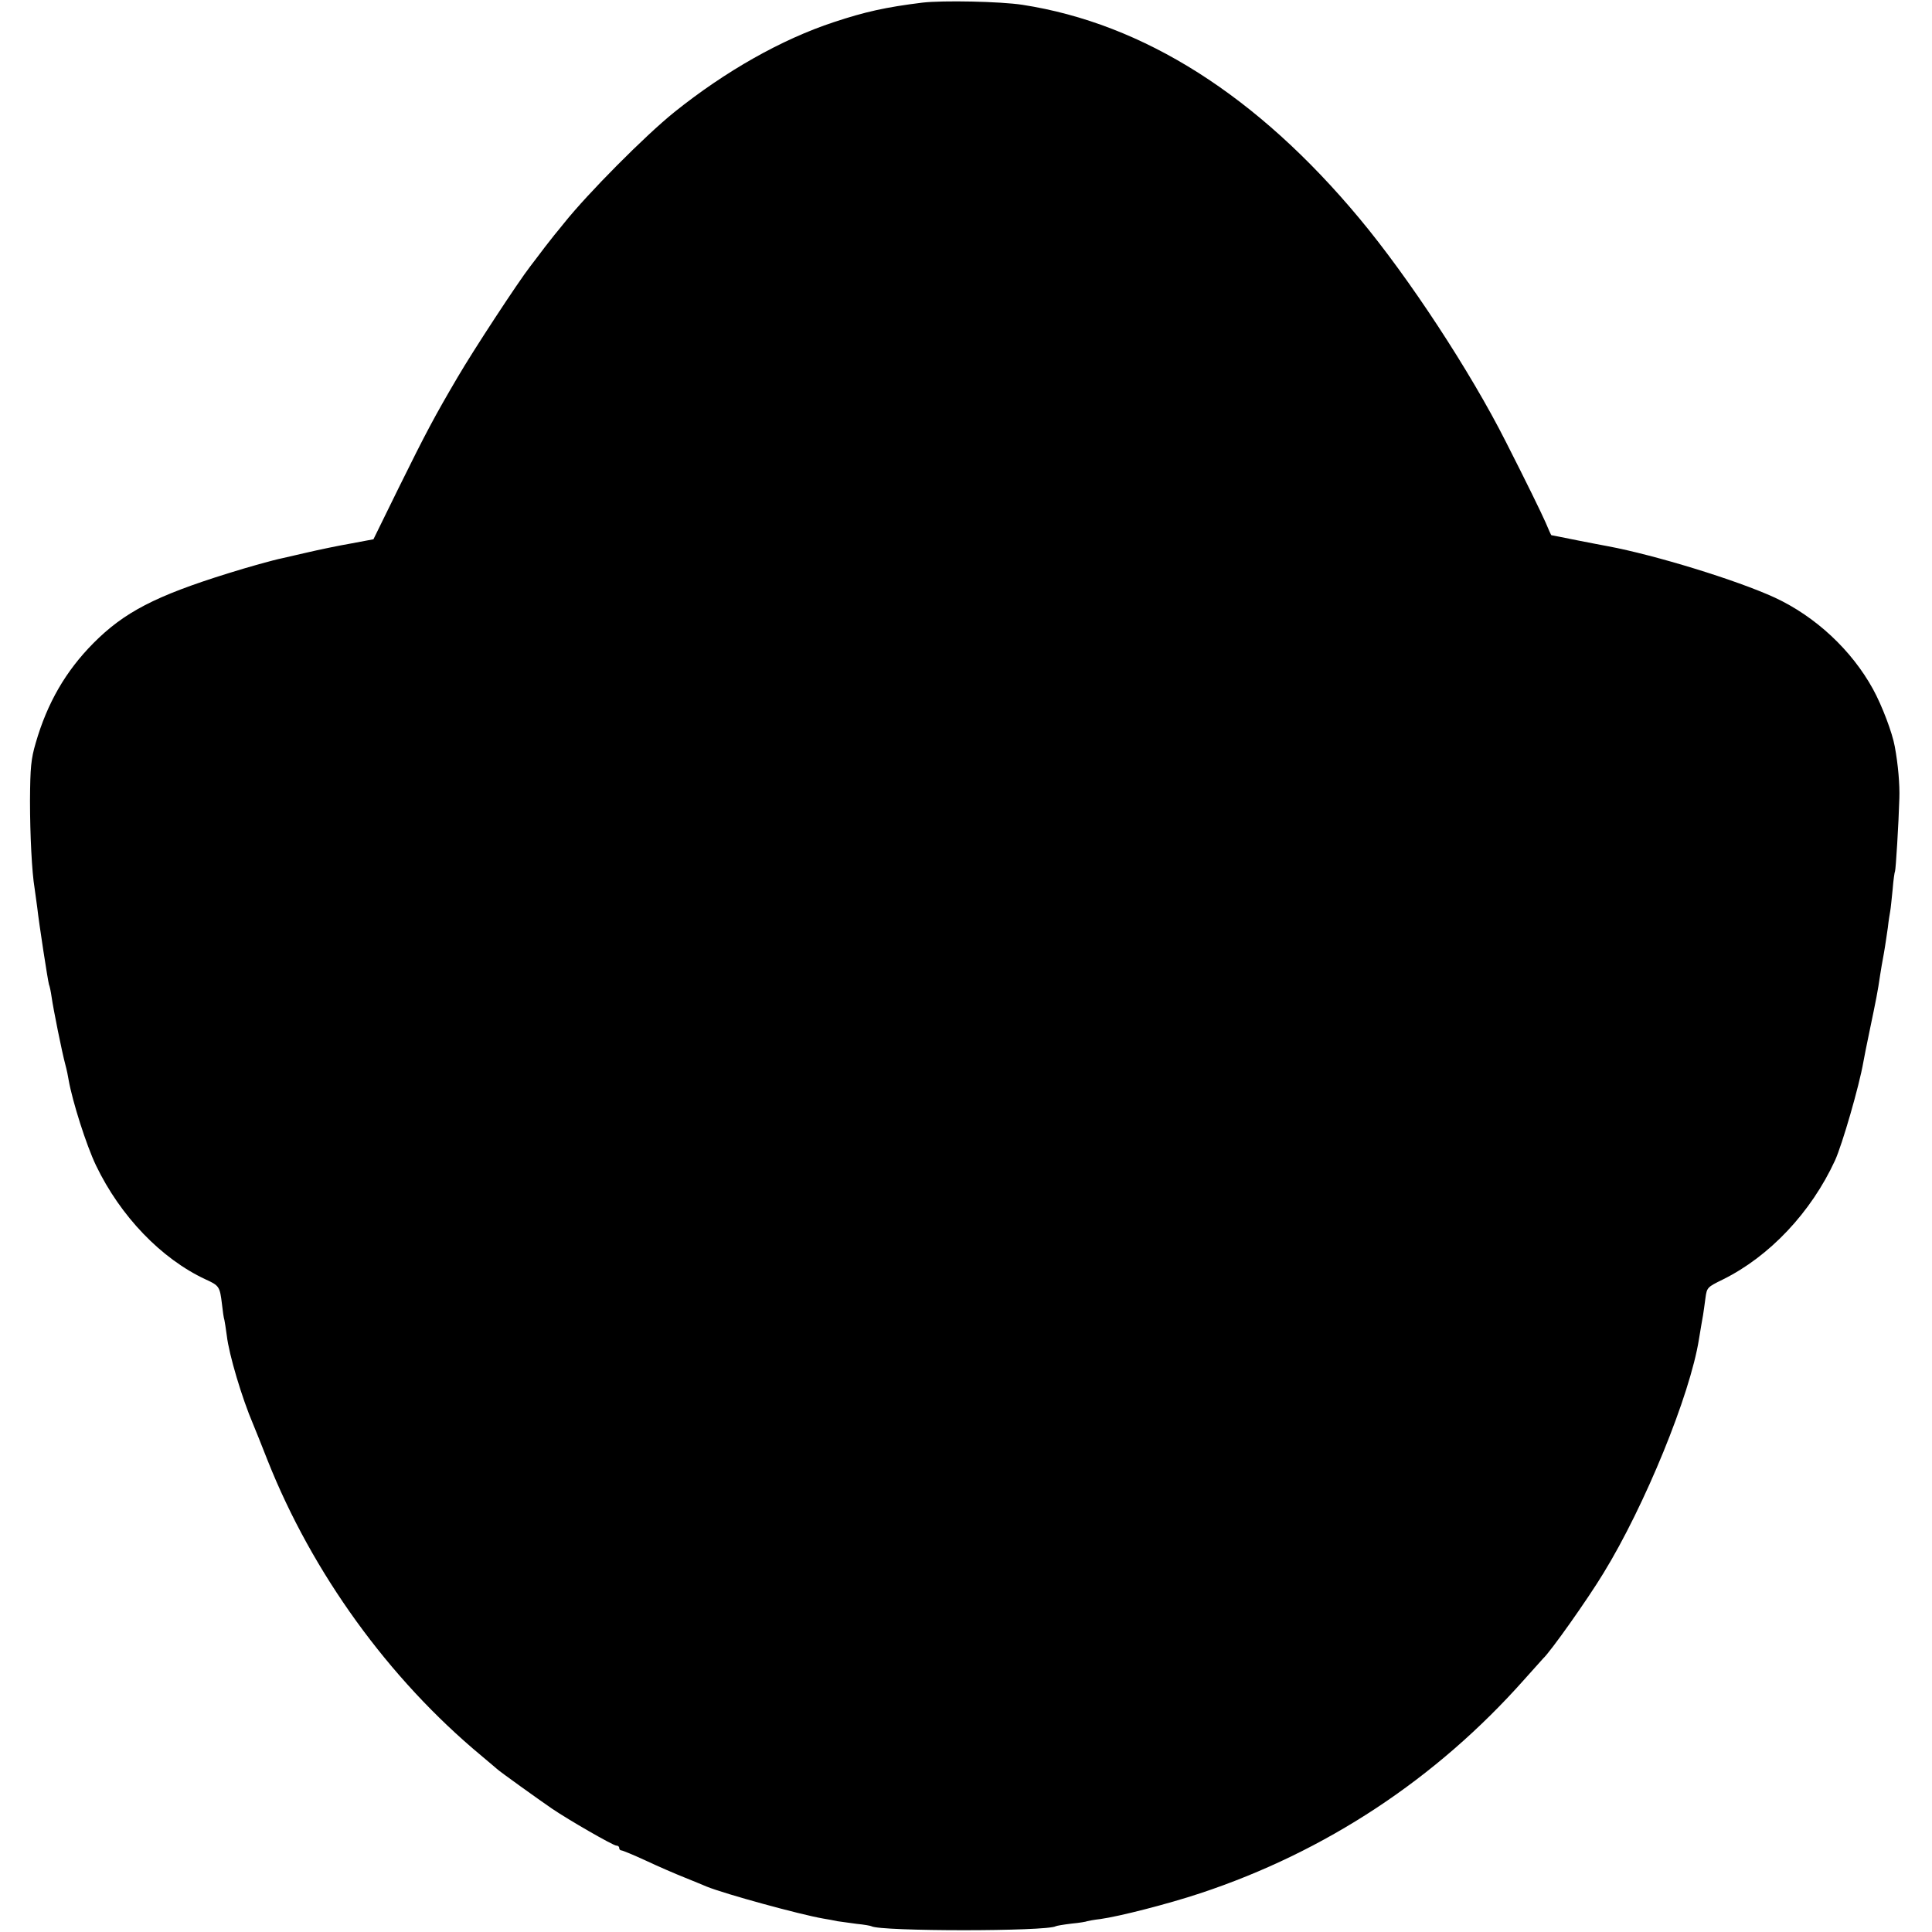
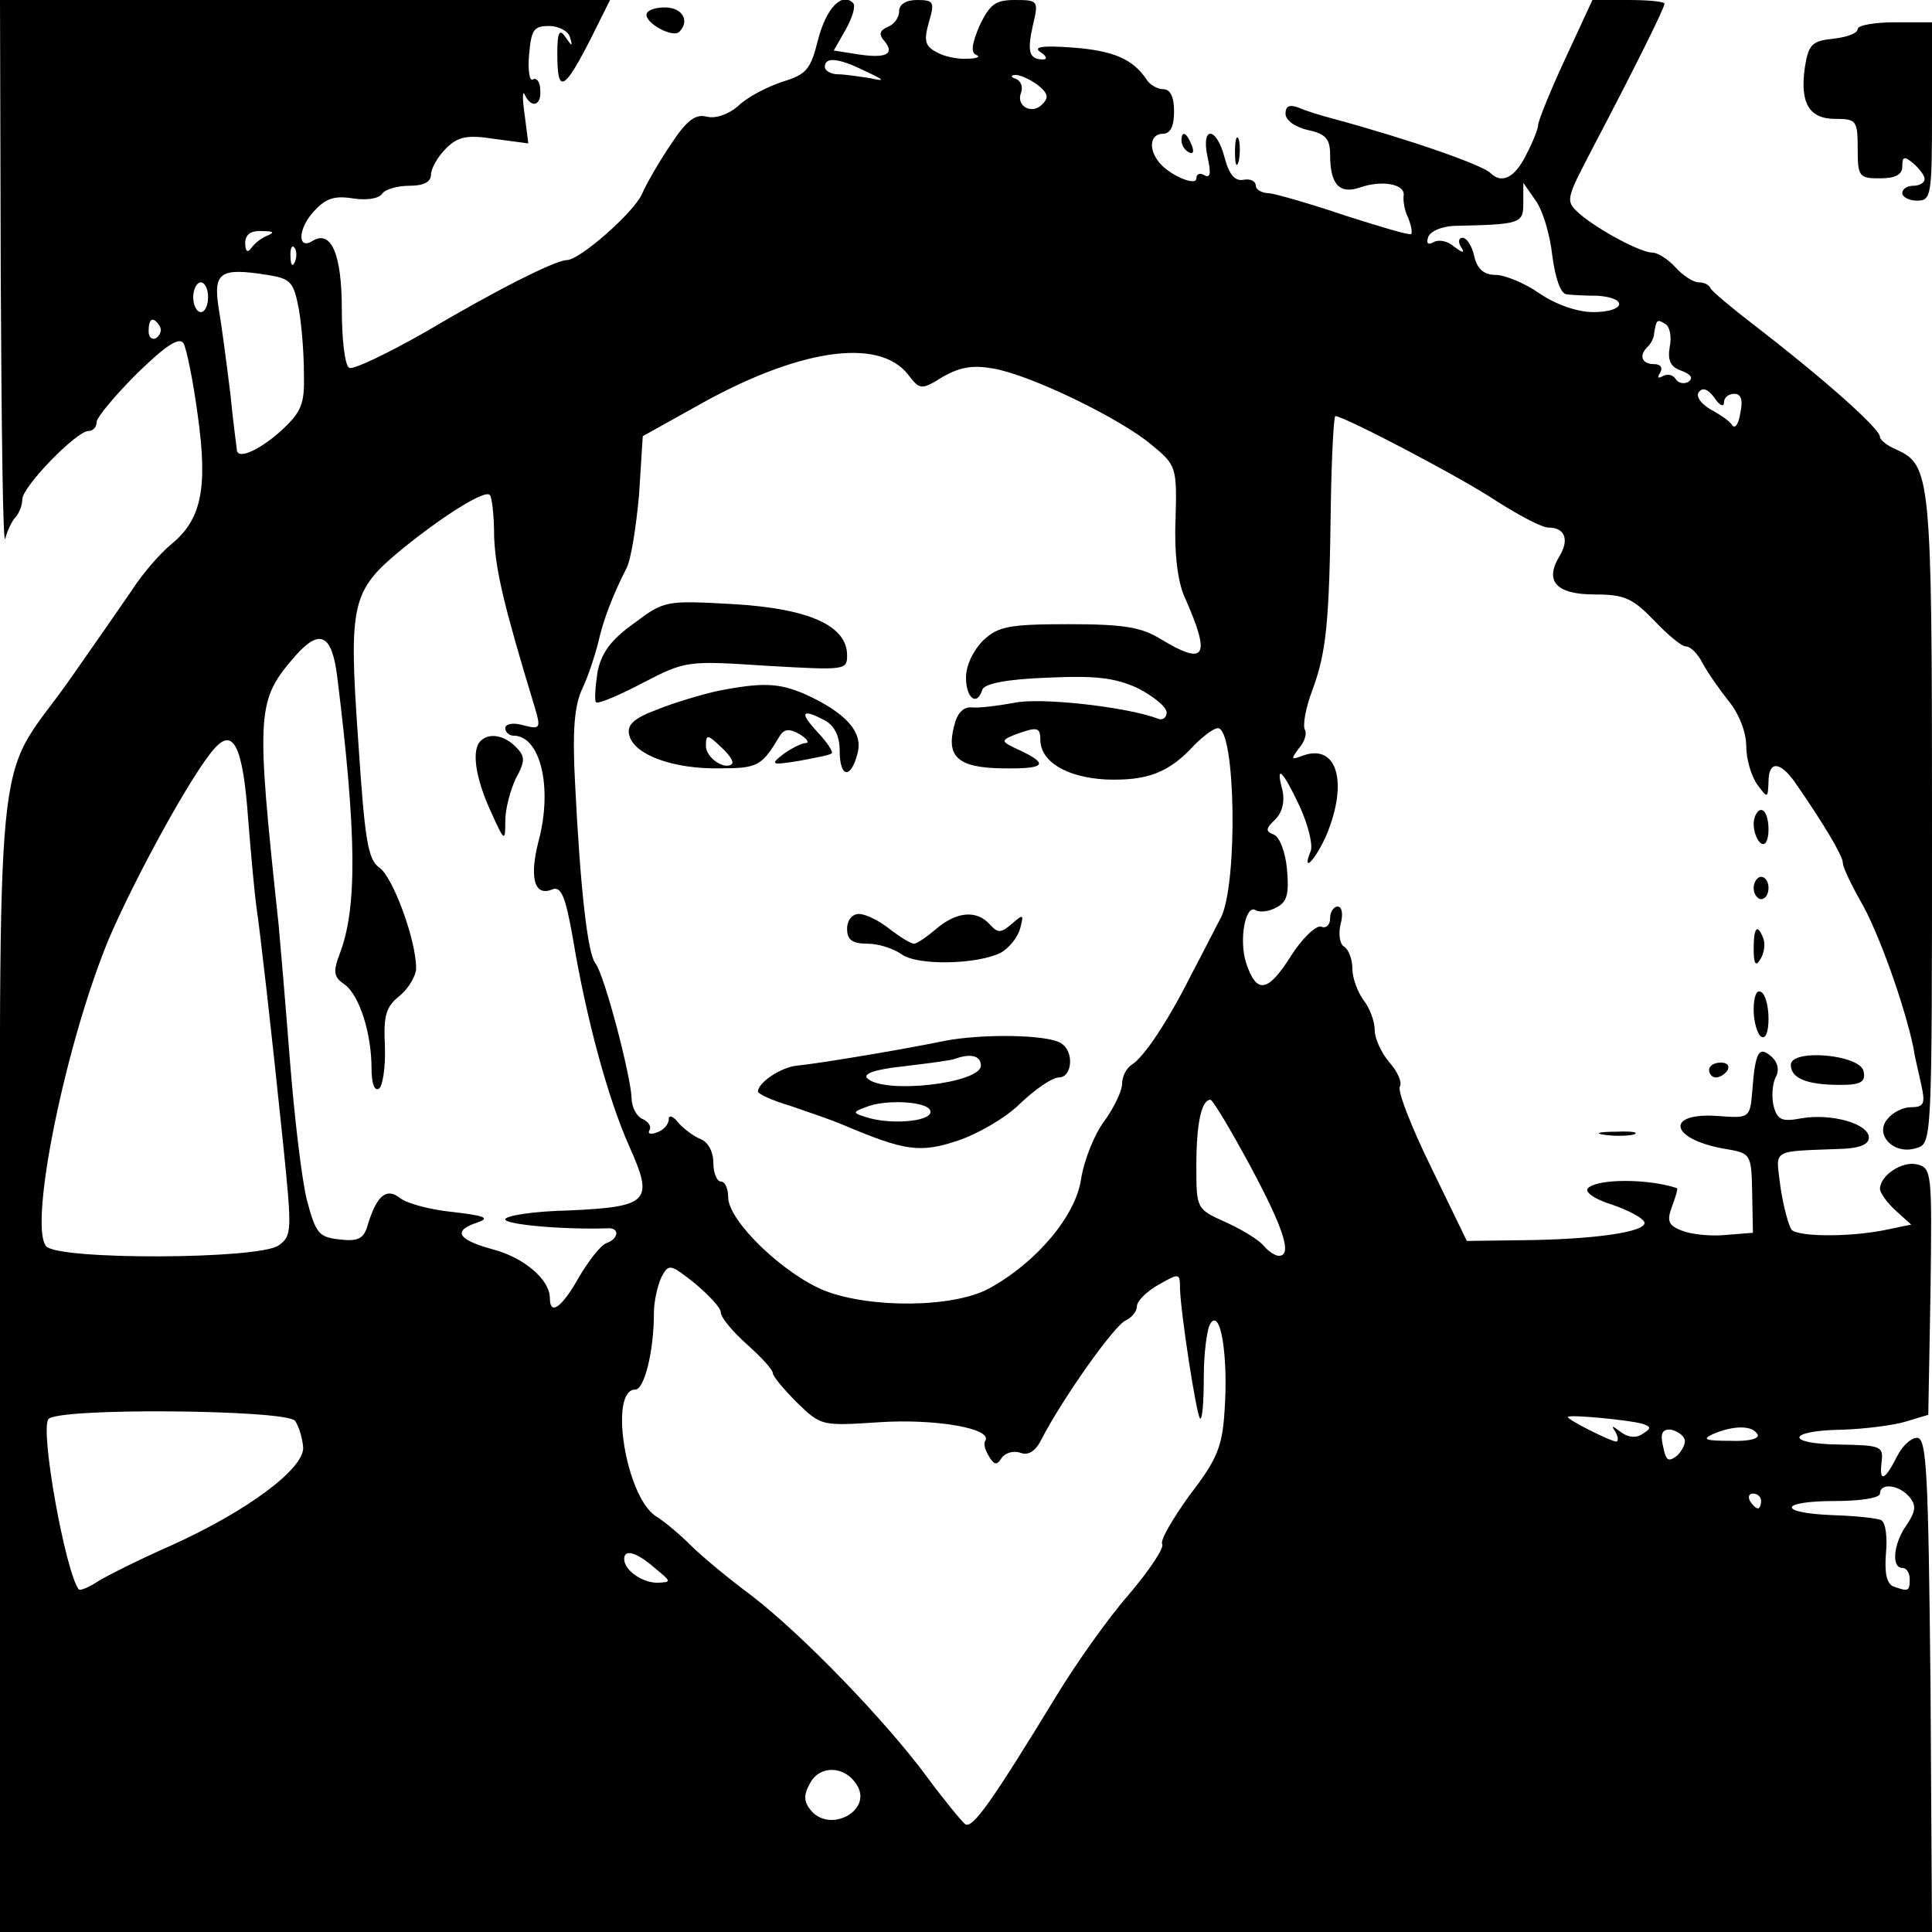
- <svg xmlns="http://www.w3.org/2000/svg" version="1.0" width="805pt" height="805pt" viewBox="0 0 805 805" preserveAspectRatio="xMidYMid meet">
-   <g transform="translate(0,805) scale(0.1,-0.1)" fill="#000000" stroke="none">
-     <path d="M3843 8039 c-153 -19 -238 -38 -368 -81 -219 -72 -453 -205 -665 -375 -123 -99 -362 -340 -460 -463 -14 -17 -32 -40 -40 -49 -8 -10 -26 -33 -40 -51 -14 -19 -41 -54 -60 -79 -52 -67 -238 -351 -304 -464 -94 -160 -132 -231 -244 -458 l-106 -216 -96 -18 c-52 -9 -133 -26 -180 -37 -47 -11 -92 -21 -100 -23 -44 -9 -147 -38 -230 -64 -302 -94 -433 -162 -561 -291 -115 -116 -192 -249 -240 -415 -20 -68 -23 -103 -24 -240 0 -145 8 -300 19 -365 2 -14 7 -50 11 -80 8 -72 44 -304 49 -322 3 -7 8 -30 11 -52 7 -50 43 -229 57 -281 6 -22 12 -51 14 -65 16 -90 73 -270 114 -356 102 -212 272 -389 457 -475 57 -26 59 -30 68 -104 3 -27 7 -57 10 -65 2 -8 6 -37 10 -65 9 -79 63 -260 110 -370 7 -16 34 -84 60 -150 186 -469 505 -910 890 -1230 33 -28 62 -52 65 -55 7 -8 176 -129 230 -166 69 -47 255 -154 268 -154 7 0 12 -4 12 -10 0 -5 4 -10 9 -10 5 0 51 -19 103 -43 51 -24 125 -56 163 -71 39 -16 79 -32 90 -37 77 -31 387 -116 485 -133 19 -3 46 -8 59 -11 13 -2 49 -7 80 -11 31 -3 59 -8 62 -10 38 -22 730 -22 768 0 3 2 33 7 66 11 32 3 62 8 65 10 3 1 28 6 55 9 79 11 279 62 415 107 523 173 984 477 1352 892 40 45 75 84 78 87 29 26 185 246 251 355 172 280 361 742 398 975 7 41 14 86 17 100 2 14 7 46 10 71 6 45 8 46 73 78 194 96 367 279 467 496 30 66 101 311 118 410 3 17 14 73 25 125 29 139 35 169 45 238 2 15 9 54 15 87 6 33 13 83 17 110 3 28 8 58 10 69 2 10 6 51 10 90 3 39 8 73 10 76 3 6 15 198 18 304 2 55 -5 140 -19 215 -10 57 -53 171 -91 240 -89 162 -239 302 -409 381 -159 73 -498 177 -695 214 -14 2 -72 14 -130 25 -58 12 -106 21 -106 21 -1 0 -12 24 -24 53 -19 43 -82 172 -166 337 -148 293 -404 683 -609 929 -426 512 -900 813 -1405 891 -91 14 -332 19 -417 9z" />
+ <svg xmlns="http://www.w3.org/2000/svg" version="1.0" width="260pt" height="260pt" viewBox="0 0 260 260" preserveAspectRatio="xMidYMid meet">
+   <g transform="translate(0,260) scale(0.1,-0.1)" fill="#000000" stroke="none">
+     <path d="M1 2228 c1 -205 3 -364 6 -353 3 11 9 24 14 29 5 6 9 16 9 24 0 17 73 92 89 92 6 0 11 5 11 12 0 6 24 35 54 65 39 38 57 50 63 41 4 -7 13 -51 19 -96 14 -99 5 -141 -35 -174 -16 -13 -40 -41 -54 -63 -15 -22 -54 -78 -87 -125 -99 -138 -90 -50 -90 -915 l0 -765 1300 0 1300 0 -2 332 c-3 285 -5 333 -18 333 -8 0 -19 -10 -26 -23 -17 -34 -25 -38 -22 -11 3 23 0 24 -57 25 -74 1 -70 19 5 20 30 1 69 6 85 11 l30 9 3 166 c2 159 2 166 -18 171 -20 5 -50 -15 -50 -33 0 -5 9 -18 21 -29 l21 -19 -29 -6 c-48 -11 -122 -11 -132 -1 -4 6 -11 31 -15 58 -6 52 -15 47 84 51 23 1 35 6 35 15 0 19 -51 33 -91 26 -26 -5 -32 -2 -37 16 -3 12 -2 29 2 38 6 10 4 21 -5 29 -17 15 -22 7 -26 -48 -3 -34 -4 -35 -44 -32 -74 6 -68 -31 7 -44 35 -6 36 -6 37 -59 l1 -54 -37 -3 c-20 -2 -47 1 -59 6 -18 7 -20 13 -13 32 5 13 8 24 7 25 -39 13 -107 13 -120 0 -5 -5 9 -15 32 -22 23 -8 42 -18 44 -24 3 -13 -68 -23 -163 -24 l-76 -1 -48 99 c-27 55 -46 104 -42 109 3 5 -3 20 -14 32 -11 13 -20 32 -20 44 0 12 -7 30 -15 40 -8 11 -15 30 -15 42 0 13 -5 26 -11 30 -6 3 -8 17 -5 30 4 14 2 24 -4 24 -5 0 -10 -7 -10 -16 0 -9 -6 -14 -12 -11 -7 2 -26 -16 -41 -40 -31 -49 -46 -51 -60 -9 -10 31 -1 80 13 71 5 -3 18 -2 28 4 14 7 17 18 14 51 -2 23 -10 44 -18 47 -11 4 -11 8 2 20 10 10 13 25 10 39 -10 37 0 28 23 -21 11 -24 18 -51 15 -60 -13 -32 6 -13 21 21 30 72 14 124 -32 107 -16 -6 -16 -5 -5 10 8 9 11 20 8 25 -3 6 1 29 10 53 19 51 23 91 25 252 1 64 4 117 6 117 12 0 172 -84 218 -115 30 -19 60 -35 69 -35 22 0 28 -16 15 -38 -21 -34 -5 -52 47 -52 40 0 51 -5 80 -35 18 -19 37 -35 43 -35 6 0 16 -10 22 -22 7 -13 23 -36 35 -51 14 -17 24 -42 24 -61 0 -18 7 -41 15 -52 14 -19 14 -18 15 4 0 28 15 28 35 0 39 -56 65 -100 65 -109 0 -6 11 -29 24 -52 23 -39 59 -139 71 -197 2 -14 8 -37 11 -52 5 -23 3 -28 -14 -28 -11 0 -25 -7 -32 -16 -18 -21 9 -49 39 -39 21 6 21 7 21 443 0 463 -2 476 -48 497 -12 5 -22 13 -22 17 0 11 -74 77 -170 151 -30 23 -56 45 -58 49 -2 5 -9 8 -16 8 -7 0 -21 9 -31 20 -10 11 -24 20 -31 20 -16 0 -72 30 -98 52 -20 18 -19 19 18 90 53 101 96 187 96 193 0 3 -22 5 -49 5 l-48 0 -37 -80 c-20 -43 -36 -83 -36 -88 0 -5 -7 -23 -16 -40 -15 -31 -33 -40 -48 -25 -11 11 -108 45 -211 73 -16 4 -38 11 -47 15 -13 5 -18 2 -18 -8 0 -9 13 -18 30 -22 24 -5 30 -12 30 -33 0 -41 13 -54 41 -44 30 10 60 4 58 -11 -1 -7 1 -20 6 -30 4 -10 6 -20 4 -22 -2 -2 -42 10 -89 25 -47 16 -93 29 -102 30 -10 0 -18 5 -18 10 0 6 -7 10 -17 8 -11 -2 -19 7 -25 30 -11 42 -32 43 -23 1 5 -22 4 -29 -4 -25 -6 4 -11 2 -11 -4 0 -12 -40 6 -52 24 -13 18 -9 36 7 36 10 0 15 10 15 30 0 20 -5 30 -15 30 -7 0 -18 6 -22 13 -18 27 -44 39 -100 43 -40 3 -53 1 -43 -6 8 -5 10 -10 4 -10 -19 0 -22 10 -14 46 8 33 7 34 -24 34 -27 0 -34 -6 -48 -35 -10 -24 -12 -36 -4 -39 6 -2 1 -5 -12 -5 -13 -1 -32 3 -42 9 -15 8 -17 15 -10 40 8 27 7 30 -16 30 -15 0 -24 -6 -24 -15 0 -9 -7 -18 -15 -21 -11 -5 -13 -10 -5 -19 15 -18 2 -24 -36 -18 l-32 5 16 28 c9 16 14 32 10 36 -15 15 -36 -7 -47 -49 -10 -40 -15 -47 -48 -57 -21 -7 -48 -21 -60 -33 -13 -11 -30 -17 -42 -14 -15 4 -27 -5 -48 -37 -15 -22 -33 -53 -39 -67 -11 -25 -84 -89 -101 -89 -15 0 -93 -39 -191 -97 -51 -29 -97 -51 -102 -48 -6 3 -10 39 -10 79 0 73 -14 107 -39 92 -20 -13 -21 14 0 38 17 19 28 23 54 19 19 -3 35 0 39 6 4 6 20 11 37 11 19 0 29 5 29 15 0 8 9 24 20 35 16 16 28 19 66 13 l45 -6 -5 39 c-3 21 -3 33 0 27 9 -20 23 -15 21 6 0 11 -5 17 -10 14 -4 -3 -7 12 -5 33 3 34 6 39 27 39 13 0 26 -7 28 -15 4 -13 3 -13 -6 0 -8 12 -11 7 -11 -22 0 -60 10 -52 60 50 l11 22 -411 0 -410 0 1 -372z m1164 276 c26 -12 27 -14 5 -9 -14 2 -33 5 -42 5 -10 0 -18 5 -18 10 0 14 19 12 55 -6z m231 -18 c14 -11 16 -17 7 -26 -14 -15 -36 -3 -29 15 3 8 0 16 -7 19 -7 2 -7 5 -1 5 5 1 19 -5 30 -13z m693 -230 c4 -30 11 -51 19 -52 6 -1 26 -2 42 -2 42 -3 37 -22 -6 -22 -21 0 -50 10 -72 25 -20 14 -47 25 -59 25 -16 0 -25 8 -29 25 -3 14 -10 25 -16 25 -5 0 -6 -6 -2 -12 6 -9 3 -9 -9 0 -9 8 -21 10 -28 6 -7 -4 -10 -2 -7 7 3 8 18 14 34 15 91 2 94 3 94 31 l0 27 16 -23 c10 -13 20 -47 23 -75z m-1729 27 c-8 -3 -18 -11 -22 -17 -5 -7 -8 -4 -8 7 0 11 7 17 23 16 15 0 17 -2 7 -6z m37 -35 c-3 -8 -6 -5 -6 6 -1 11 2 17 5 13 3 -3 4 -12 1 -19z m5 -63 c4 -22 7 -61 7 -88 1 -41 -3 -51 -31 -77 -28 -25 -56 -38 -59 -27 0 1 -5 36 -9 77 -5 41 -12 94 -16 117 -7 47 3 53 66 43 31 -5 35 -9 42 -45z m-122 15 c0 -11 -4 -20 -10 -20 -5 0 -10 9 -10 20 0 11 5 20 10 20 6 0 10 -9 10 -20z m-65 -39 c3 -5 1 -12 -5 -16 -5 -3 -10 1 -10 9 0 18 6 21 15 7z m2032 -28 c-3 -18 1 -27 16 -32 13 -5 16 -10 9 -15 -6 -3 -13 -2 -17 4 -4 6 -11 7 -17 4 -7 -4 -8 -2 -4 4 4 7 1 12 -8 12 -17 0 -21 12 -8 24 4 4 8 12 8 17 3 19 4 20 15 13 6 -3 9 -17 6 -31z m-1025 -37 c16 -21 18 -21 47 -3 23 13 40 16 68 11 51 -9 170 -67 212 -102 34 -28 35 -30 33 -101 -2 -45 3 -84 12 -104 36 -81 29 -94 -32 -57 -26 16 -50 20 -124 20 -80 0 -95 -3 -115 -22 -13 -13 -23 -33 -23 -50 0 -28 15 -39 22 -16 3 8 33 14 87 16 66 3 91 0 122 -14 21 -11 39 -25 39 -33 0 -7 -6 -11 -12 -8 -43 16 -160 29 -194 21 -22 -4 -47 -7 -56 -6 -12 1 -20 -8 -24 -25 -11 -42 6 -56 64 -57 58 -1 65 5 25 24 -26 12 -27 13 -8 21 30 11 35 11 35 -6 0 -30 35 -51 88 -54 56 -2 85 9 119 46 12 12 26 23 32 23 24 0 27 -210 4 -255 -6 -11 -23 -45 -39 -75 -32 -64 -64 -112 -81 -123 -7 -4 -13 -16 -13 -26 0 -9 -11 -32 -24 -50 -13 -17 -27 -52 -31 -77 -7 -50 -60 -113 -124 -148 -48 -26 -159 -27 -221 -3 -55 22 -129 93 -130 125 0 12 -4 22 -10 22 -5 0 -10 11 -10 25 0 15 -7 28 -17 32 -10 4 -23 14 -30 22 -7 9 -13 11 -13 5 0 -7 -7 -15 -16 -18 -8 -3 -13 -2 -10 3 3 5 -1 11 -9 15 -8 3 -15 16 -15 28 -1 30 -37 168 -49 182 -10 13 -20 98 -27 240 -4 74 -1 107 10 130 8 17 17 45 21 61 7 32 21 67 38 100 6 11 13 55 17 99 l5 79 70 39 c137 78 247 95 287 44z m1098 -38 c0 7 6 12 14 12 9 0 12 -8 8 -26 -2 -14 -7 -22 -11 -16 -3 5 -16 14 -29 21 -12 7 -20 17 -16 23 5 7 12 5 21 -7 7 -11 13 -13 13 -7z m-1655 -181 c2 -45 13 -92 55 -230 8 -27 7 -29 -16 -23 -13 4 -24 2 -24 -4 0 -5 5 -10 11 -10 36 0 53 -69 34 -141 -13 -50 -6 -76 18 -66 12 5 18 -9 28 -66 18 -108 47 -215 76 -280 33 -74 27 -81 -82 -86 -47 -1 -85 -7 -85 -12 0 -7 78 -14 138 -12 16 1 15 -14 -2 -20 -8 -3 -24 -24 -37 -46 -23 -41 -39 -52 -39 -28 0 25 -35 55 -78 66 -47 13 -53 25 -19 36 17 6 9 9 -34 14 -31 3 -63 12 -71 19 -18 14 -31 3 -43 -36 -5 -19 -13 -23 -38 -20 -28 3 -32 8 -44 53 -7 28 -17 113 -23 190 -6 77 -13 158 -15 180 -31 290 -30 302 23 363 33 37 49 28 56 -30 26 -211 27 -310 3 -372 -9 -24 -8 -31 7 -41 20 -15 36 -66 36 -113 0 -20 4 -31 10 -27 5 3 9 29 8 57 -2 41 1 53 20 68 12 10 22 27 22 37 0 38 -31 122 -49 135 -16 11 -20 36 -29 172 -13 185 -9 201 59 257 54 44 111 80 118 73 3 -2 6 -28 6 -57z m-331 -380 c4 -50 9 -103 11 -117 5 -33 20 -164 36 -319 12 -118 12 -124 -6 -137 -26 -19 -298 -20 -313 -1 -24 30 28 280 86 417 36 83 110 218 140 252 26 30 39 4 46 -95z m1349 -467 c46 -86 56 -120 38 -120 -5 0 -14 6 -20 13 -6 8 -29 22 -51 32 -40 18 -40 18 -40 76 0 58 7 89 19 89 3 0 27 -40 54 -90z m-713 -196 c0 -7 16 -26 35 -43 19 -17 35 -34 35 -39 0 -4 15 -22 33 -40 32 -31 33 -31 110 -26 74 5 153 -8 143 -25 -3 -4 0 -13 5 -21 7 -12 11 -12 17 -2 5 7 16 10 25 7 10 -4 20 1 28 17 30 58 100 156 114 161 8 4 15 12 15 19 0 7 13 20 29 29 28 16 29 16 29 -5 1 -34 22 -170 27 -175 3 -2 5 22 5 55 0 32 4 65 9 73 14 21 24 -46 19 -117 -3 -49 -10 -66 -47 -114 -23 -32 -40 -61 -37 -66 3 -5 -17 -35 -45 -68 -28 -32 -71 -93 -96 -134 -89 -146 -114 -181 -124 -175 -5 4 -28 32 -51 63 -55 75 -169 193 -237 245 -31 23 -67 53 -81 67 -14 14 -35 32 -48 40 -40 27 -63 170 -27 170 12 0 25 51 25 103 0 16 5 37 10 48 10 19 12 18 45 -8 19 -16 35 -33 35 -39z m-573 -146 c5 -7 10 -23 11 -36 1 -29 -76 -86 -178 -132 -41 -18 -85 -40 -98 -48 -12 -8 -24 -13 -26 -11 -18 24 -52 212 -41 229 10 16 320 13 332 -2z m1813 -4 c12 -4 13 -6 0 -14 -9 -6 -20 -4 -29 3 -12 9 -13 9 -7 0 4 -7 4 -13 1 -13 -7 0 -65 29 -65 33 0 4 83 -4 100 -9z m57 -21 c2 -5 -3 -15 -10 -22 -12 -9 -15 -7 -19 13 -4 17 -1 23 11 22 8 -2 16 -7 18 -13z m98 7 c4 -6 -11 -10 -37 -9 -33 0 -38 2 -23 9 28 12 53 12 60 0z m205 -85 c9 -11 8 -19 -4 -37 -18 -25 -21 -58 -6 -58 6 0 10 -7 10 -15 0 -17 -2 -17 -22 -10 -9 4 -12 18 -10 44 2 21 0 41 -6 45 -5 3 -35 6 -66 7 -75 3 -72 19 4 19 33 0 60 4 60 10 0 15 26 12 40 -5z m-200 -5 c0 -5 -2 -10 -4 -10 -3 0 -8 5 -11 10 -3 6 -1 10 4 10 6 0 11 -4 11 -10z m-1489 -90 c23 -19 23 -19 4 -20 -21 0 -45 17 -45 32 0 14 17 9 41 -12z m272 -292 c22 -34 -36 -66 -62 -34 -9 11 -10 20 -1 36 13 25 47 24 63 -2z" />
+     <path d="M853 1761 c-31 -22 -44 -40 -49 -66 -3 -20 -4 -38 -2 -40 2 -3 31 9 63 26 58 30 60 30 167 23 105 -6 108 -6 108 14 0 40 -51 63 -153 69 -91 5 -93 5 -134 -26z" />
+     <path d="M965 1670 c-22 -5 -59 -16 -81 -25 -32 -12 -41 -21 -37 -35 7 -26 59 -45 121 -44 52 0 57 3 81 43 6 10 13 11 27 3 10 -6 14 -12 8 -12 -5 0 -19 -7 -30 -15 -18 -14 -16 -15 21 -9 22 4 42 8 44 10 3 2 -6 15 -19 29 -25 27 -21 32 11 15 12 -7 19 -21 19 -40 0 -37 15 -39 24 -4 8 29 -16 55 -71 80 -35 15 -57 16 -118 4z m20 -98 c-9 -9 -35 8 -35 24 0 16 2 16 20 -1 11 -10 18 -20 15 -23z" />
+     <path d="M1140 1350 c0 -15 7 -20 28 -20 15 0 35 -7 45 -14 21 -16 103 -14 134 2 11 6 23 21 26 33 5 19 4 19 -11 6 -15 -13 -19 -13 -30 -1 -18 20 -45 17 -72 -6 -13 -11 -26 -20 -30 -20 -4 0 -19 9 -33 20 -14 11 -32 20 -41 20 -9 0 -16 -8 -16 -20z" />
+     <path d="M1270 1199 c-53 -11 -166 -30 -197 -33 -22 -2 -53 -23 -53 -35 0 -3 19 -12 43 -19 23 -8 56 -19 72 -26 83 -35 103 -38 154 -21 27 9 65 31 84 50 20 19 43 35 52 35 18 0 21 35 3 46 -18 12 -108 13 -158 3z m50 -33 c0 -24 -131 -39 -153 -17 -6 6 11 12 49 16 33 4 64 8 69 10 22 8 35 4 35 -9z m-68 -61 c4 -13 -46 -19 -81 -10 -24 7 -25 8 -6 15 26 11 84 8 87 -5z" />
+     <path d="M647 1603 c-13 -12 -7 -50 13 -94 19 -42 20 -43 20 -14 0 17 7 42 14 57 13 24 13 30 0 43 -16 16 -36 19 -47 8z" />
+     <path d="M870 2580 c0 -12 35 -31 44 -23 15 15 4 33 -19 33 -14 0 -25 -4 -25 -10z" />
+     <path d="M2500 2561 c0 -6 -15 -11 -32 -13 -29 -3 -34 -7 -39 -38 -7 -48 5 -70 41 -70 28 0 30 -2 30 -40 0 -38 2 -40 30 -40 21 0 30 5 30 16 0 14 3 14 15 4 8 -7 15 -16 15 -21 0 -5 -7 -9 -15 -9 -8 0 -15 -4 -15 -10 0 -5 9 -10 20 -10 19 0 20 7 20 120 l0 120 -50 0 c-27 0 -50 -4 -50 -9z" />
+     <path d="M1590 2411 c0 -6 4 -13 10 -16 6 -3 7 1 4 9 -7 18 -14 21 -14 7z" />
+     <path d="M1662 2395 c0 -16 2 -22 5 -12 2 9 2 23 0 30 -3 6 -5 -1 -5 -18z" />
+     <path d="M2360 1491 c0 -11 5 -23 10 -26 6 -4 10 5 10 19 0 14 -4 26 -10 26 -5 0 -10 -9 -10 -19z" />
+     <path d="M2360 1405 c0 -8 5 -15 10 -15 6 0 10 7 10 15 0 8 -4 15 -10 15 -5 0 -10 -7 -10 -15z" />
+     <path d="M2360 1323 c0 -21 3 -24 9 -14 5 8 7 20 4 28 -8 21 -13 15 -13 -14z" />
+     <path d="M2360 1241 c0 -16 5 -33 10 -36 6 -4 10 6 10 24 0 16 -4 33 -10 36 -6 4 -10 -6 -10 -24z" />
+     <path d="M2410 1167 c0 -18 21 -27 67 -27 27 0 34 4 31 18 -4 23 -98 31 -98 9z" />
+     <path d="M2300 1160 c0 -5 4 -10 9 -10 6 0 13 5 16 10 3 6 -1 10 -9 10 -9 0 -16 -4 -16 -10z" />
+     <path d="M2158 1073 c12 -2 30 -2 40 0 9 3 -1 5 -23 4 -22 0 -30 -2 -17 -4z" />
  </g>
</svg>
